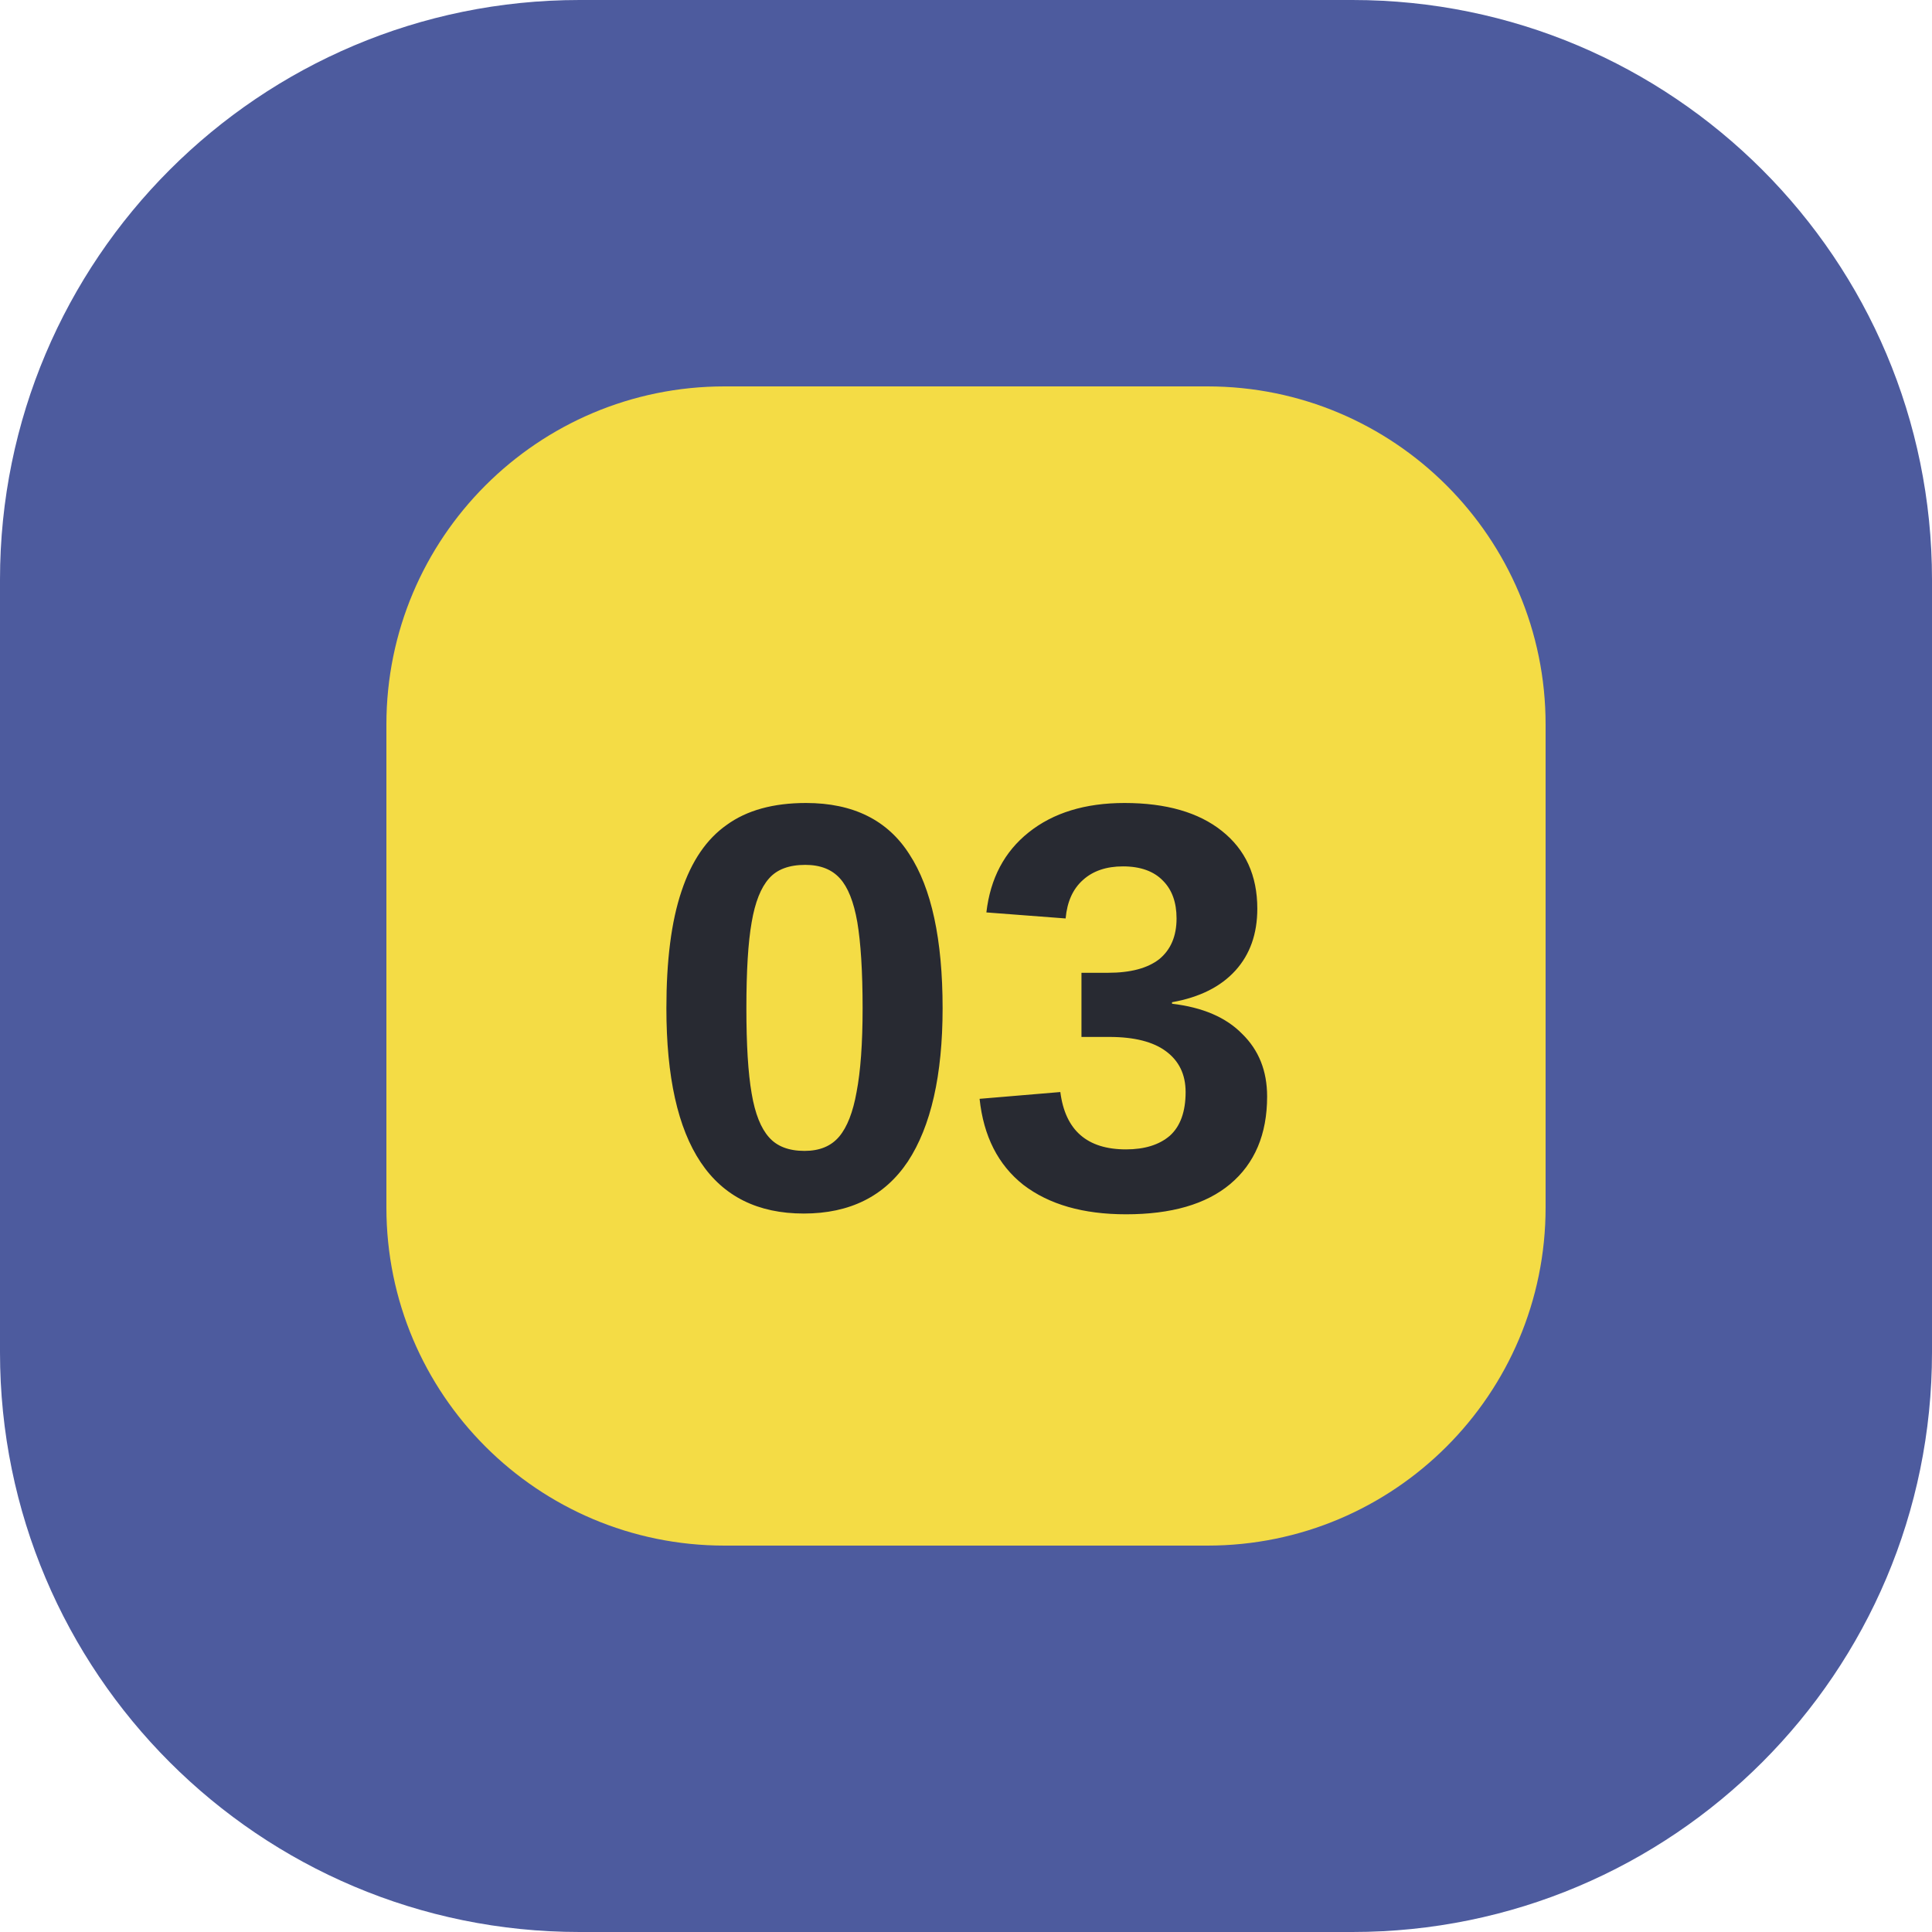
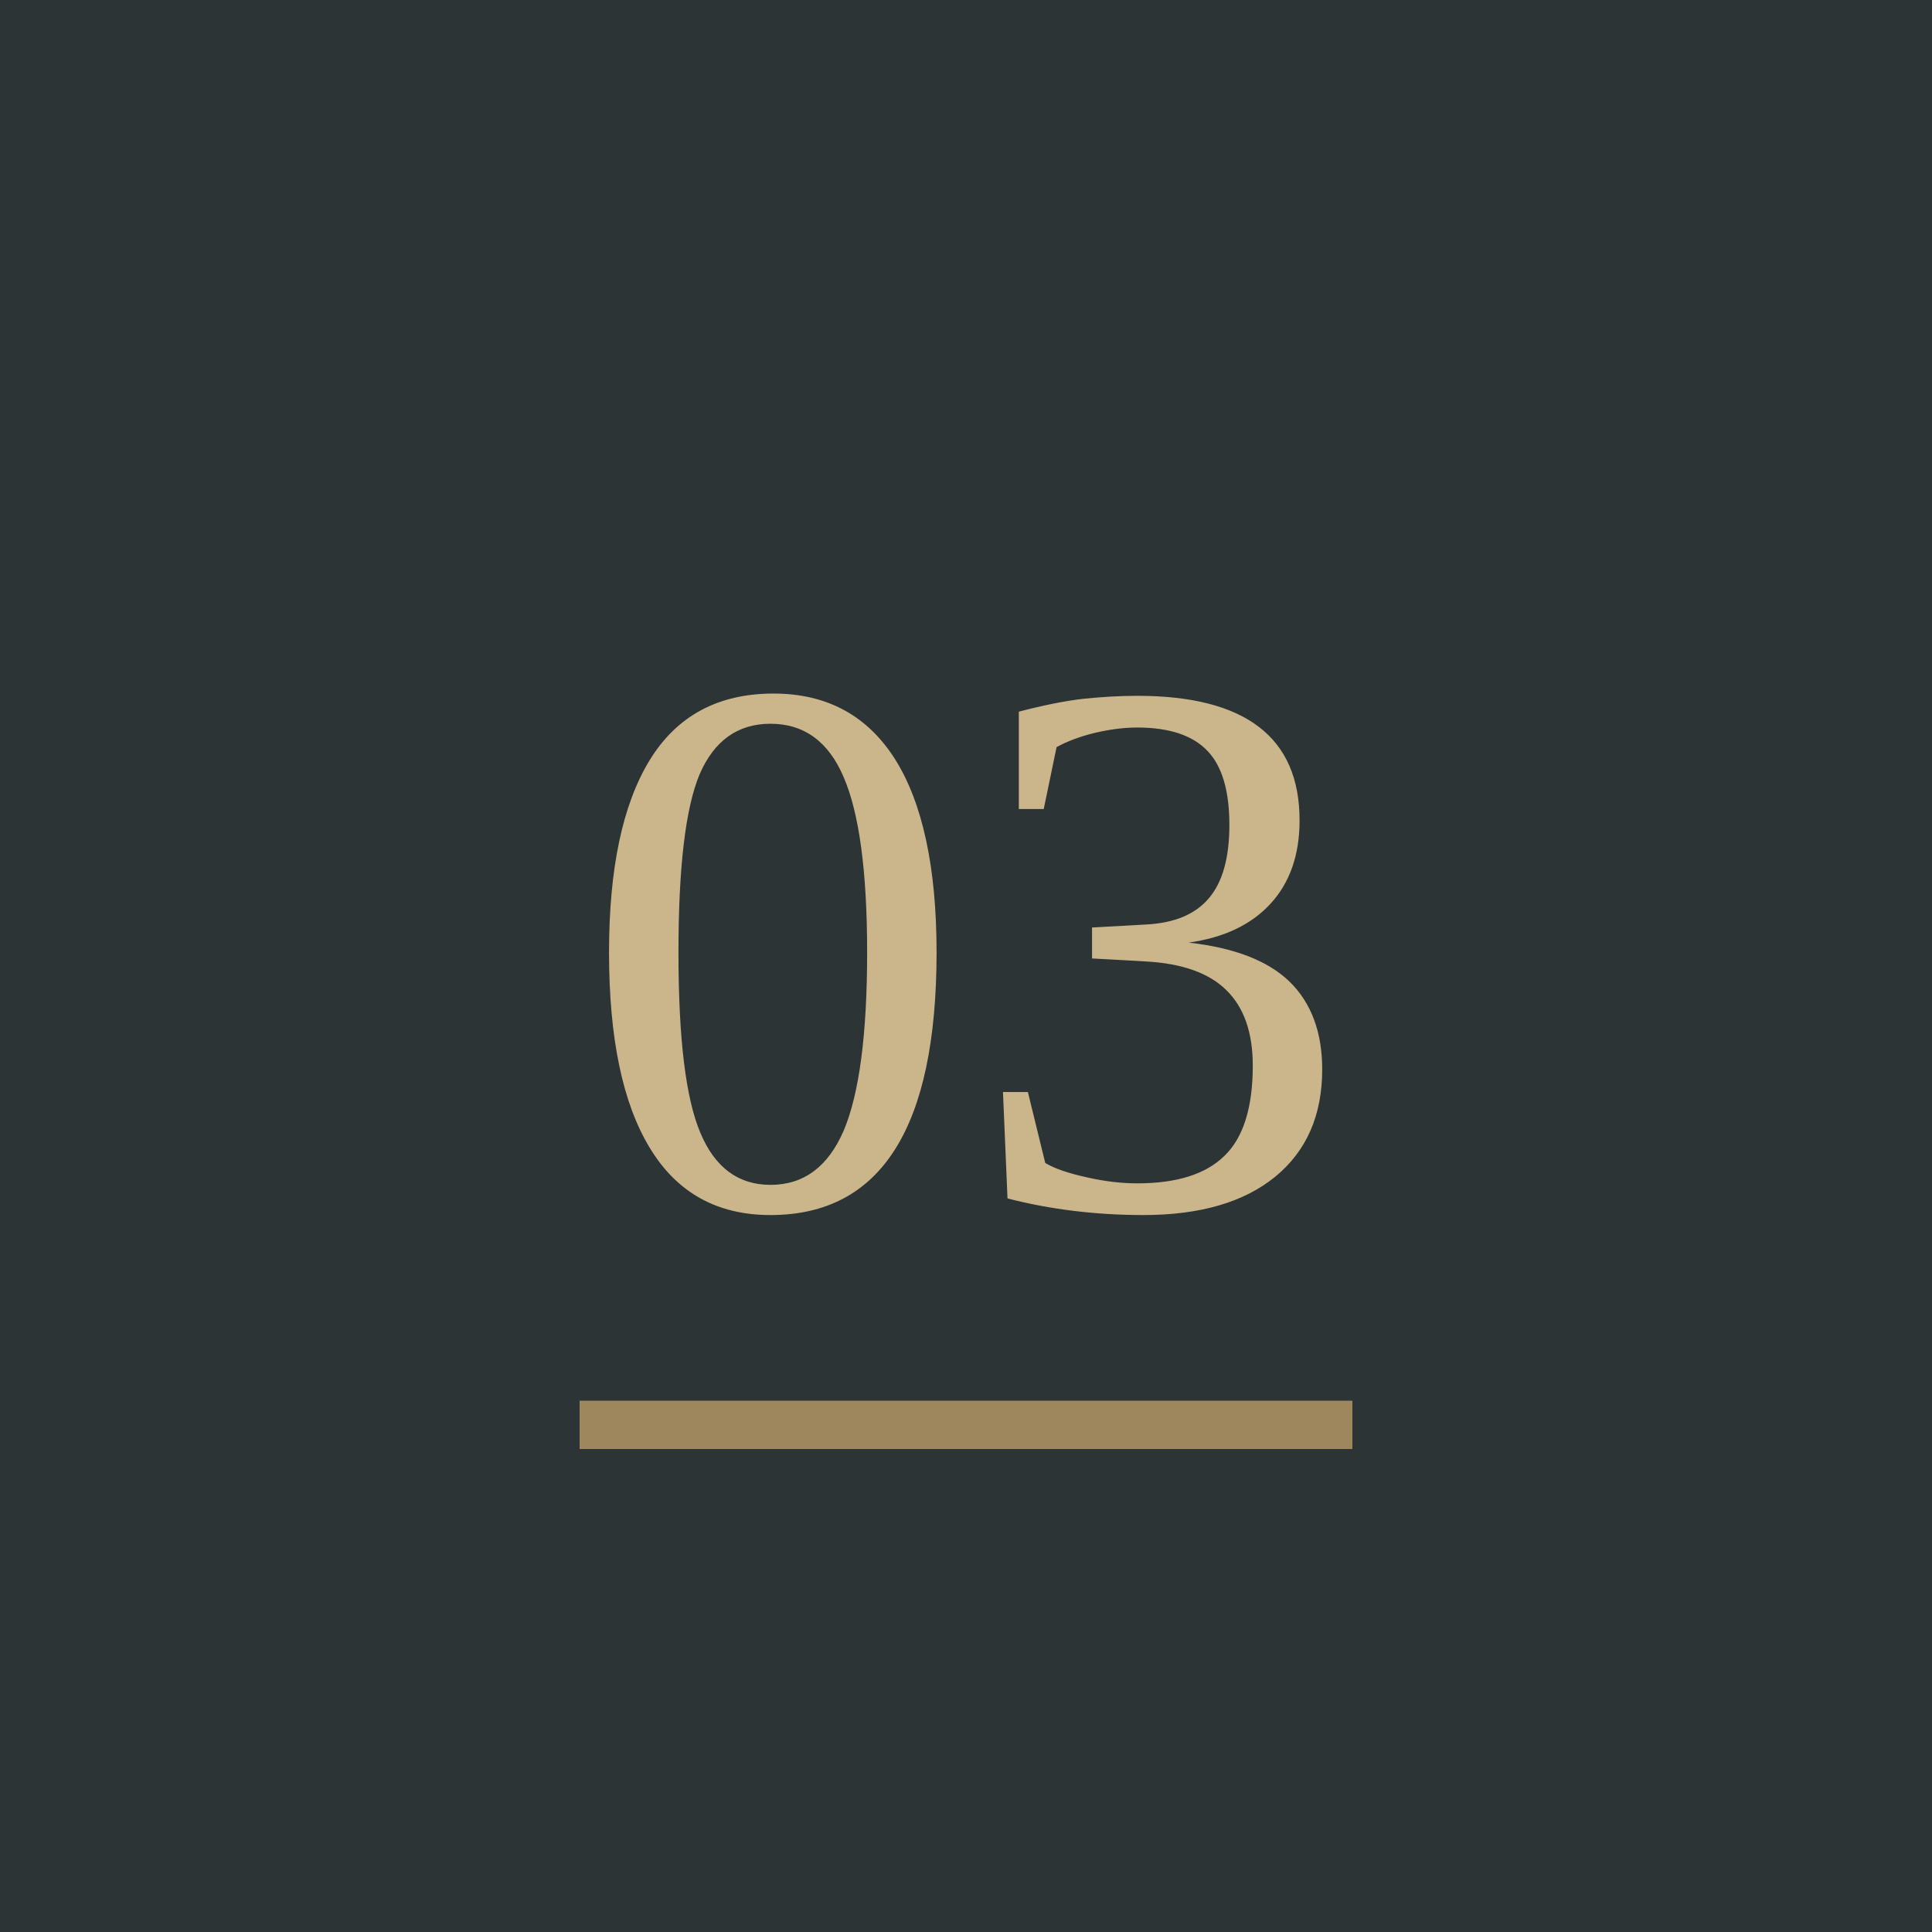
<svg xmlns="http://www.w3.org/2000/svg" viewBox="0 0 40 40">
-   <rect width="40" height="40" rx="12" fill="#4d5b9e" />
-   <rect x="8" y="8" width="24" height="24" rx="7" fill="#f4dc45" />
-   <text x="20" y="25" text-anchor="middle" font-family="Arial, Helvetica, sans-serif" font-size="12" font-weight="700" fill="#282a32">03</text>
+   <rect width="40" height="40" fill="#2d3436" />
+   <text x="20" y="25" text-anchor="middle" font-family="Georgia, 'Times New Roman', serif" font-size="16" fill="#cbb68c">03</text>
+   <rect x="12" y="29" width="16" height="1" fill="#9e875d" />
</svg>
